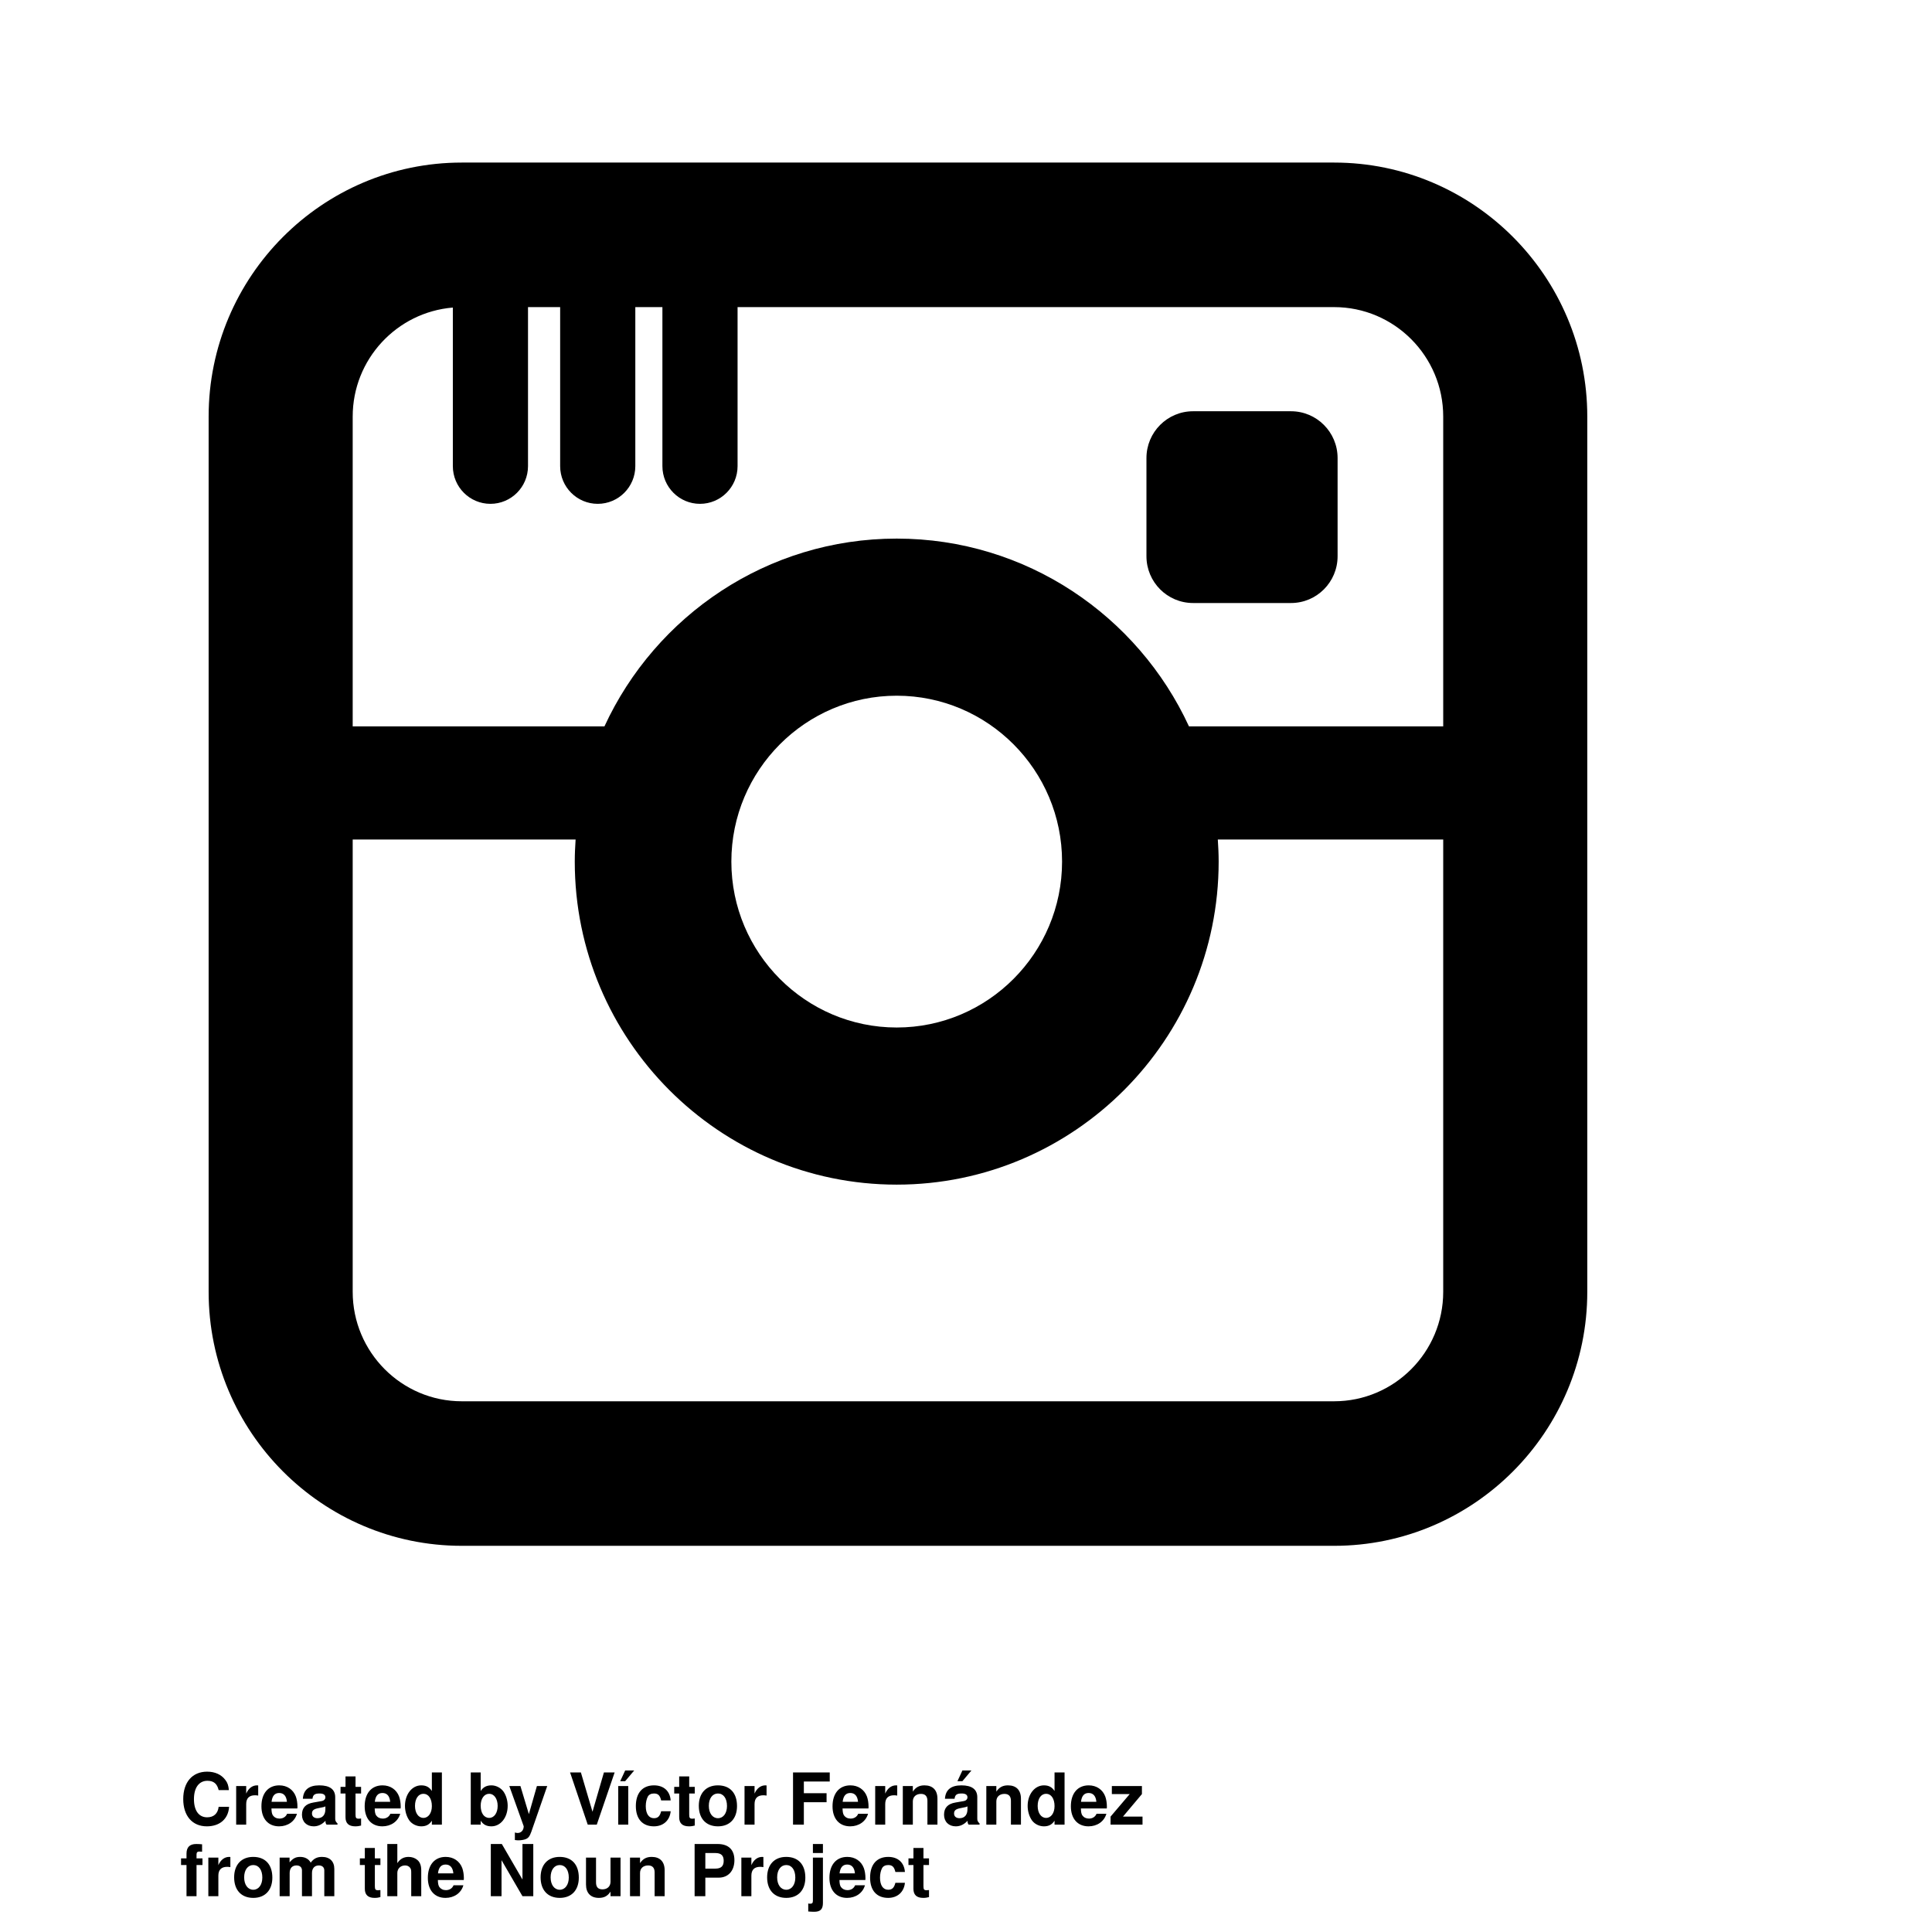
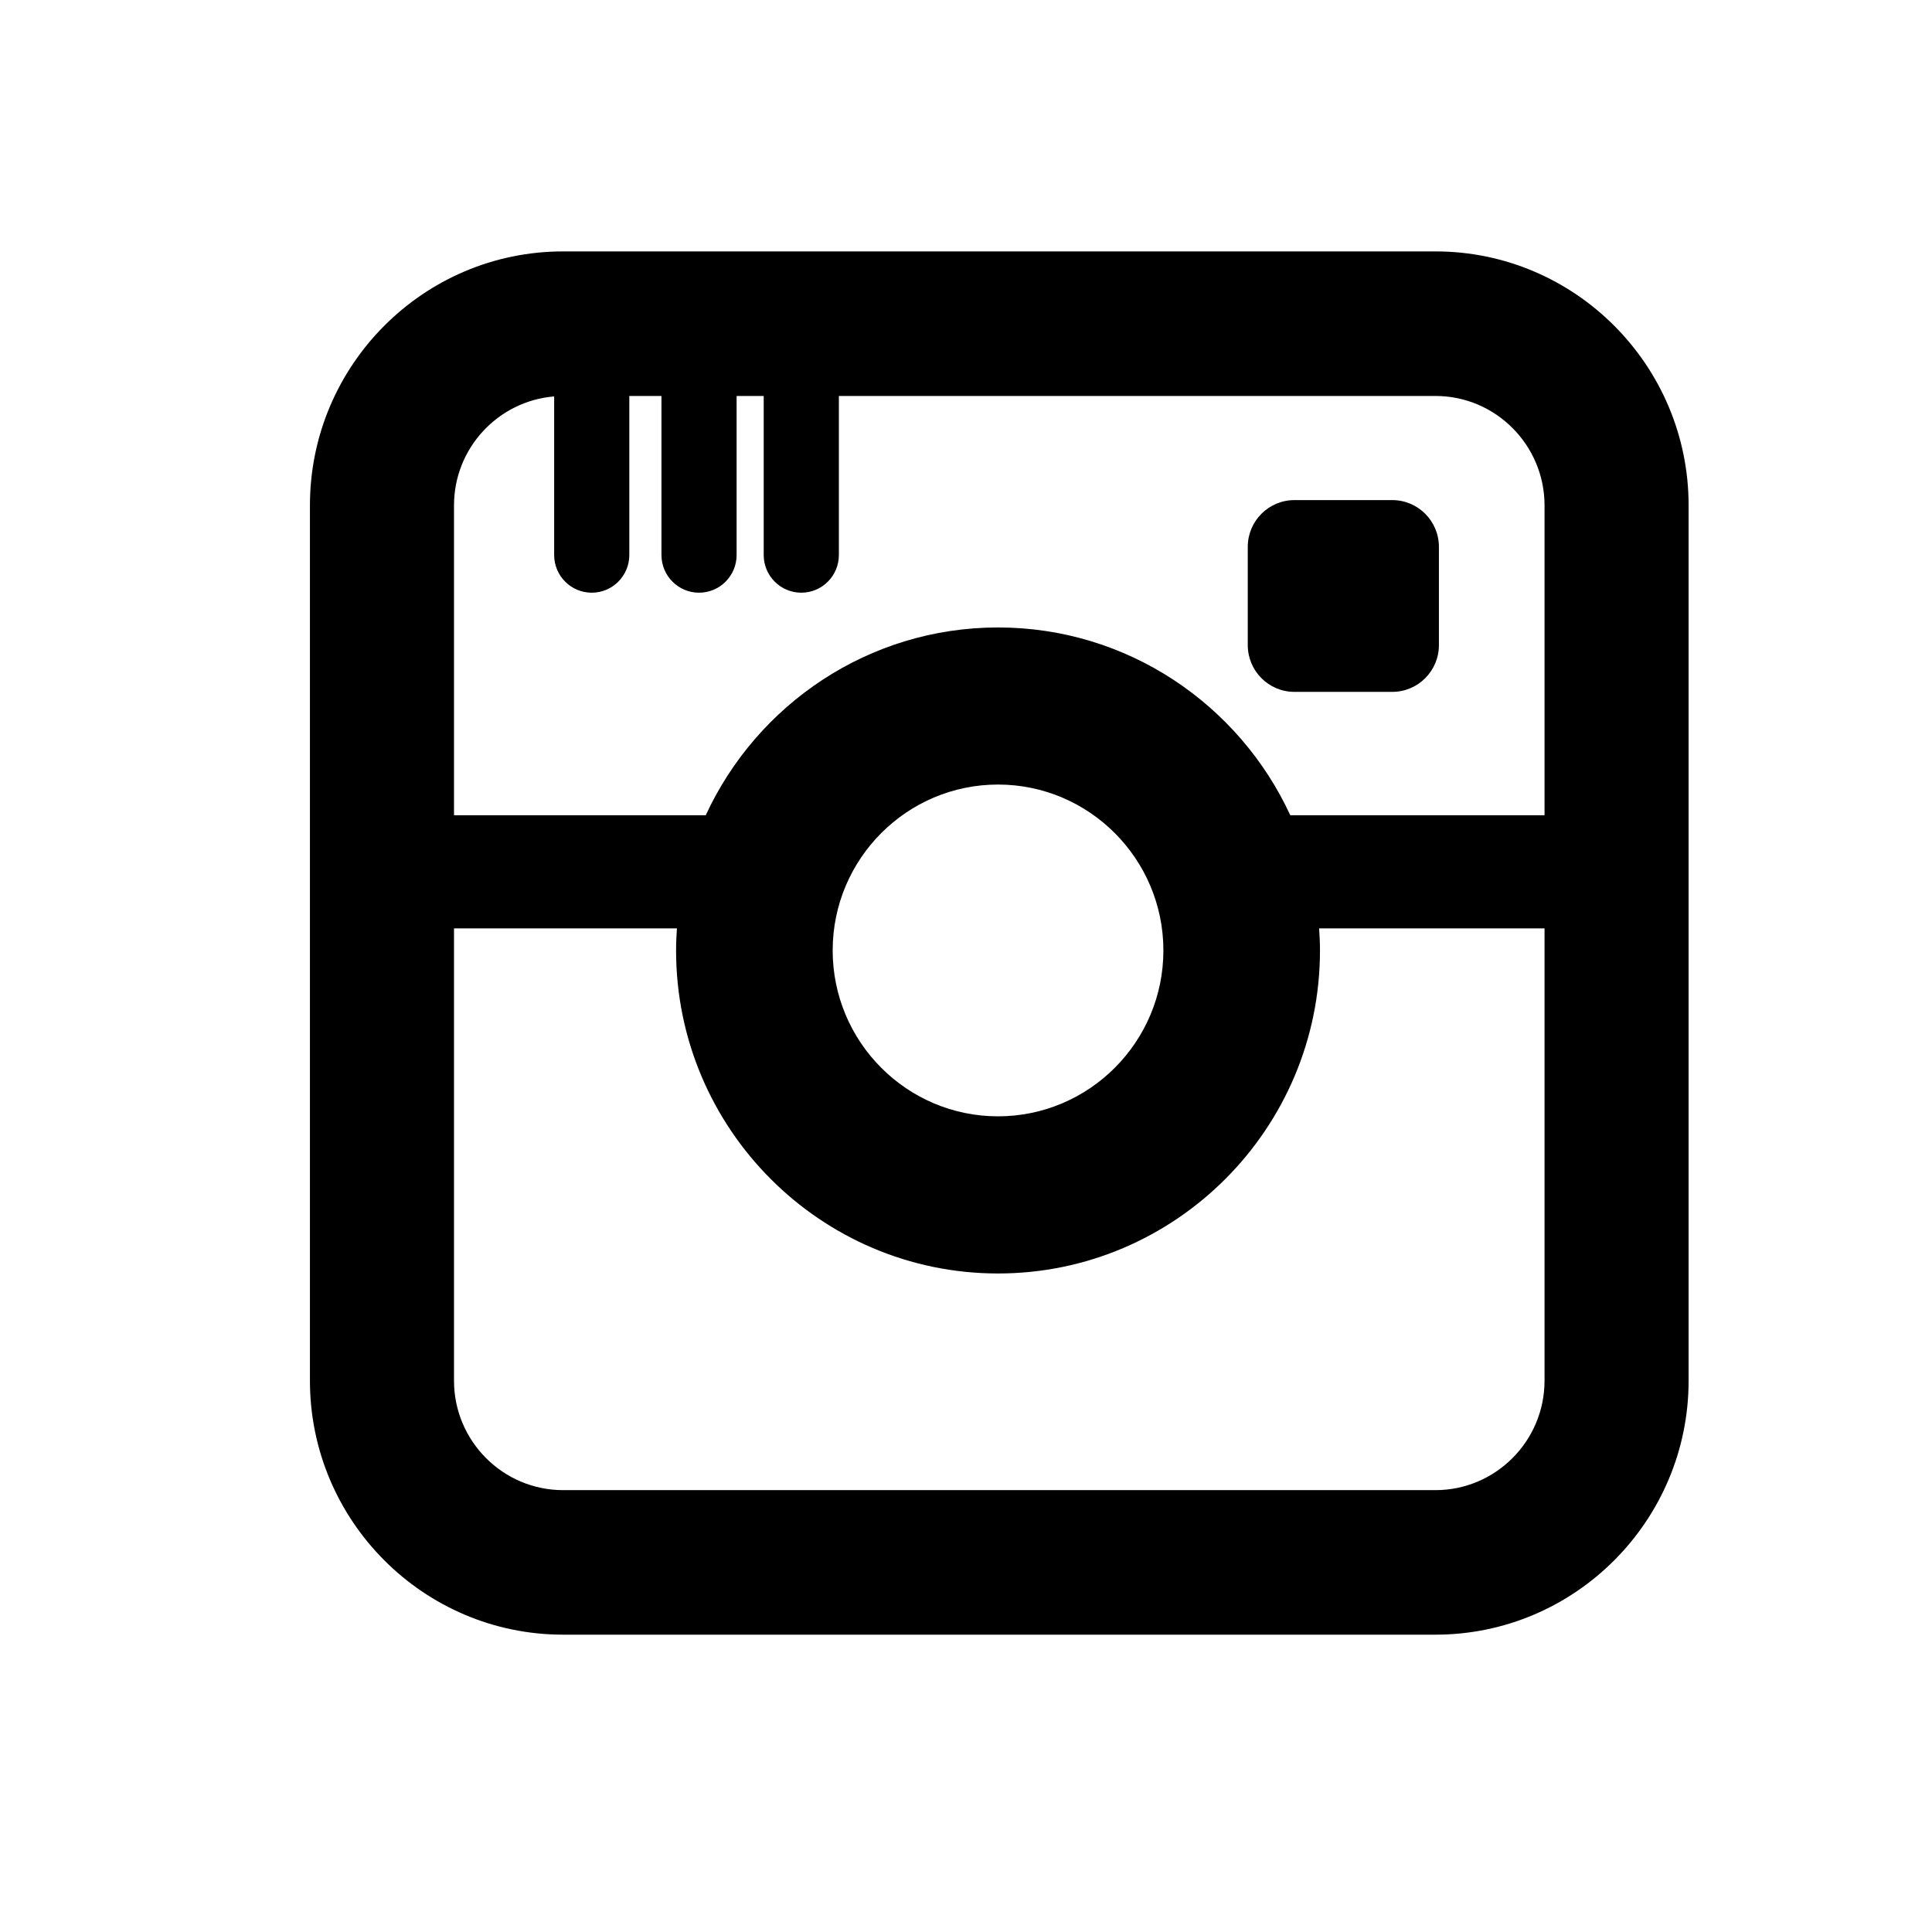
- <svg xmlns="http://www.w3.org/2000/svg" version="1.1" id="Layer_1" x="0px" y="0px" width="100.0px" height="100px" viewBox="11.25 -22.533 225.0 304.201" enable-background="new 0 0 225 225.334" xml:space="preserve">
+ <svg xmlns="http://www.w3.org/2000/svg" version="1.1" id="Layer_1" x="0px" y="0px" width="100px" height="100px" viewBox="0 0 100 100" enable-background="new 0 0 100 100" xml:space="preserve">
  <g>
-     <path fill="none" d="M66.821,91.842c8.045-17.438,25.641-29.571,46.018-29.571c20.379,0,37.975,12.133,46.021,29.571h40.03V43.055   c0-9.501-7.704-17.232-17.176-17.232h-93.93v25.038c0,3.279-2.649,5.937-5.918,5.937c-3.268,0-5.917-2.658-5.917-5.937V25.823   h-4.266v25.038c0,3.279-2.65,5.937-5.917,5.937c-3.268,0-5.917-2.658-5.917-5.937V25.823h-5.062v25.038   c0,3.279-2.649,5.937-5.917,5.937c-3.268,0-5.917-2.658-5.917-5.937V25.895c-8.813,0.722-15.769,8.136-15.769,17.161v48.787H66.821   z M152.163,49.585c0-4.067,3.287-7.365,7.34-7.365h15.416c4.054,0,7.34,3.297,7.34,7.365v15.466c0,4.067-3.286,7.364-7.34,7.364   h-15.416c-4.053,0-7.34-3.297-7.34-7.364V49.585z" />
-     <path fill="none" d="M86.805,113.131c0,14.403,11.679,26.121,26.034,26.121c14.357,0,26.037-11.718,26.037-26.121   c0-14.404-11.68-26.122-26.037-26.122C98.484,87.009,86.805,98.727,86.805,113.131z" />
-     <path fill="none" d="M163.399,109.653c0.078,1.15,0.133,2.308,0.133,3.478c0,28.044-22.74,50.86-50.693,50.86   c-27.95,0-50.69-22.816-50.69-50.86c0-1.17,0.054-2.327,0.132-3.478H27.183v71.218c0,9.501,7.705,17.232,17.175,17.232h137.355   c9.472,0,17.176-7.731,17.176-17.232v-71.218H163.399z" />
-     <path d="M181.714,3.064H44.358C22.38,3.064,4.5,21.004,4.5,43.055v137.816c0,22.051,17.88,39.991,39.858,39.991h137.355   c21.979,0,39.86-17.94,39.86-39.991V43.055C221.574,21.004,203.693,3.064,181.714,3.064z M42.952,25.895v24.966   c0,3.279,2.649,5.937,5.917,5.937c3.268,0,5.917-2.658,5.917-5.937V25.823h5.062v25.038c0,3.279,2.649,5.937,5.917,5.937   c3.268,0,5.917-2.658,5.917-5.937V25.823h4.266v25.038c0,3.279,2.65,5.937,5.917,5.937c3.269,0,5.918-2.658,5.918-5.937V25.823   h93.93c9.472,0,17.176,7.73,17.176,17.232v48.787h-40.03c-8.046-17.438-25.642-29.571-46.021-29.571   c-20.377,0-37.973,12.133-46.018,29.571H27.183V43.055C27.183,34.03,34.139,26.617,42.952,25.895z M138.876,113.131   c0,14.403-11.68,26.121-26.037,26.121c-14.355,0-26.034-11.718-26.034-26.121c0-14.404,11.679-26.122,26.034-26.122   C127.196,87.009,138.876,98.727,138.876,113.131z M181.714,198.104H44.358c-9.471,0-17.175-7.731-17.175-17.232v-71.218h35.098   c-0.078,1.15-0.132,2.308-0.132,3.478c0,28.044,22.74,50.86,50.69,50.86c27.953,0,50.693-22.816,50.693-50.86   c0-1.17-0.055-2.327-0.133-3.478h35.49v71.218C198.89,190.372,191.186,198.104,181.714,198.104z" />
-     <path d="M159.503,72.415h15.416c4.054,0,7.34-3.297,7.34-7.364V49.585c0-4.067-3.286-7.365-7.34-7.365h-15.416   c-4.053,0-7.34,3.297-7.34,7.365v15.466C152.163,69.118,155.45,72.415,159.503,72.415z" />
+     <path fill="none" d="M36.53,42.197c2.645-5.732,8.429-9.721,15.127-9.721s12.483,3.989,15.128,9.721h13.16V26.159   c0-3.123-2.533-5.665-5.646-5.665H43.421v8.231c0,1.078-0.871,1.952-1.945,1.952c-1.074,0-1.945-0.874-1.945-1.952v-8.231h-1.402   v8.231c0,1.078-0.871,1.952-1.945,1.952c-1.074,0-1.945-0.874-1.945-1.952v-8.231h-1.665v8.231c0,1.078-0.871,1.952-1.945,1.952   c-1.074,0-1.945-0.874-1.945-1.952v-8.207c-2.897,0.237-5.184,2.674-5.184,5.641v16.038H36.53L36.53,42.197z M64.584,28.306   c0-1.337,1.081-2.421,2.413-2.421h5.067c1.332,0,2.414,1.084,2.414,2.421v5.084c0,1.337-1.082,2.421-2.414,2.421h-5.067   c-1.332,0-2.413-1.084-2.413-2.421V28.306z" />
+     <path fill="none" d="M43.099,49.195c0,4.735,3.838,8.586,8.558,8.586s8.56-3.852,8.56-8.586s-3.84-8.587-8.56-8.587   C46.938,40.609,43.099,44.461,43.099,49.195z" />
+     <path fill="none" d="M68.277,48.052c0.025,0.378,0.045,0.758,0.045,1.143c0,9.219-7.477,16.719-16.665,16.719   c-9.188,0-16.663-7.5-16.663-16.719c0-0.385,0.018-0.765,0.043-1.143H23.499v23.412c0,3.123,2.533,5.665,5.646,5.665h45.154   c3.112,0,5.646-2.542,5.646-5.665V48.052H68.277z" />
+     <path d="M74.299,13.013H29.145c-7.225,0-13.103,5.897-13.103,13.146v45.305c0,7.248,5.878,13.146,13.103,13.146h45.154   c7.225,0,13.103-5.898,13.103-13.146V26.159C87.402,18.911,81.523,13.013,74.299,13.013z M28.683,20.519v8.207   c0,1.078,0.871,1.952,1.945,1.952c1.074,0,1.945-0.874,1.945-1.952v-8.231h1.664v8.231c0,1.078,0.871,1.952,1.945,1.952   s1.945-0.874,1.945-1.952v-8.231h1.402v8.231c0,1.078,0.871,1.952,1.945,1.952c1.075,0,1.946-0.874,1.946-1.952v-8.231h30.879   c3.112,0,5.646,2.541,5.646,5.665v16.038h-13.16c-2.646-5.732-8.429-9.721-15.128-9.721c-6.698,0-12.483,3.989-15.128,9.721h-13.03   V26.159C23.499,23.193,25.786,20.756,28.683,20.519z M60.217,49.195c0,4.735-3.84,8.586-8.56,8.586s-8.558-3.852-8.558-8.586   s3.838-8.587,8.558-8.587C56.377,40.609,60.217,44.461,60.217,49.195z M74.299,77.129H29.145c-3.113,0-5.646-2.541-5.646-5.665   V48.052h11.538c-0.025,0.379-0.043,0.759-0.043,1.144c0,9.219,7.475,16.719,16.663,16.719c9.188,0,16.665-7.5,16.665-16.719   c0-0.385-0.02-0.765-0.045-1.144h11.668v23.412C79.945,74.587,77.412,77.129,74.299,77.129z" />
+     <path d="M66.997,35.811h5.067c1.332,0,2.414-1.084,2.414-2.421v-5.084c0-1.337-1.082-2.421-2.414-2.421h-5.067   c-1.332,0-2.413,1.084-2.413,2.421v5.084C64.584,34.727,65.665,35.811,66.997,35.811z" />
  </g>
-   <text x="0.0" y="264.767" font-size="11.267" font-weight="bold" font-family="Helvetica Neue, Helvetica, Arial-Unicode, Arial, Sans-serif" fill="#000000">Created by Víctor Fernández</text>
-   <text x="0.0" y="276.034" font-size="11.267" font-weight="bold" font-family="Helvetica Neue, Helvetica, Arial-Unicode, Arial, Sans-serif" fill="#000000">from the Noun Project</text>
</svg>
